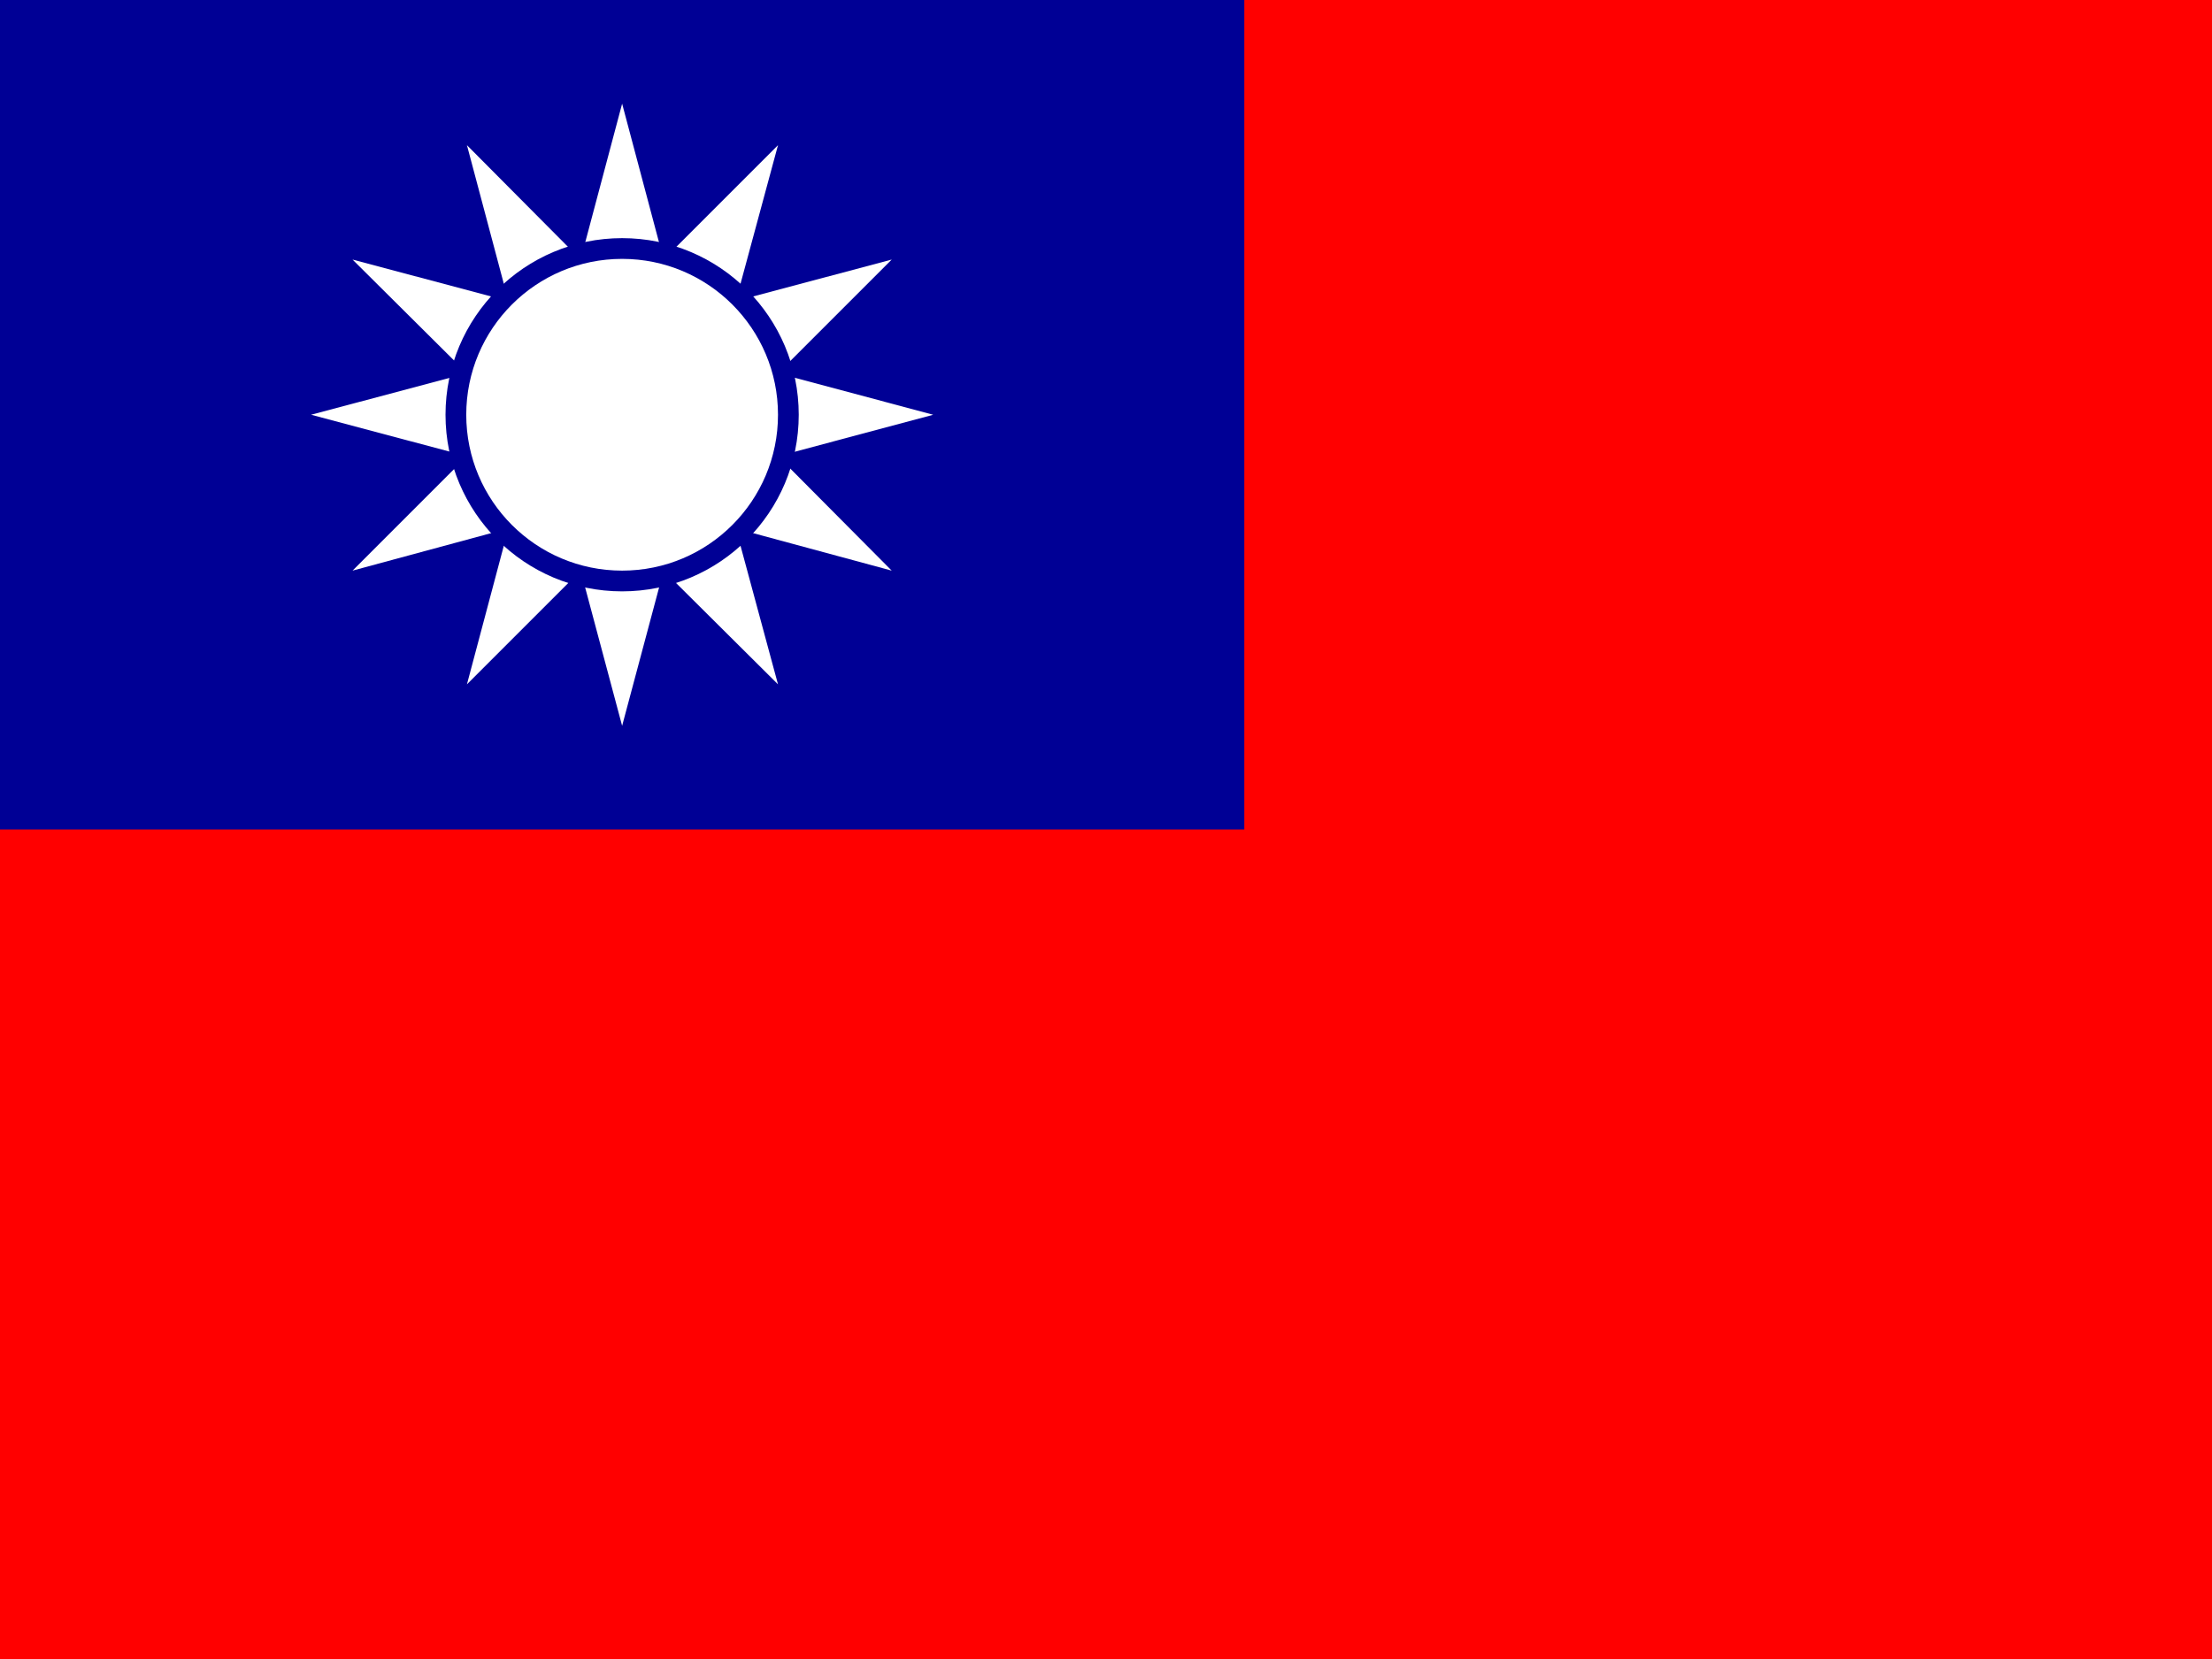
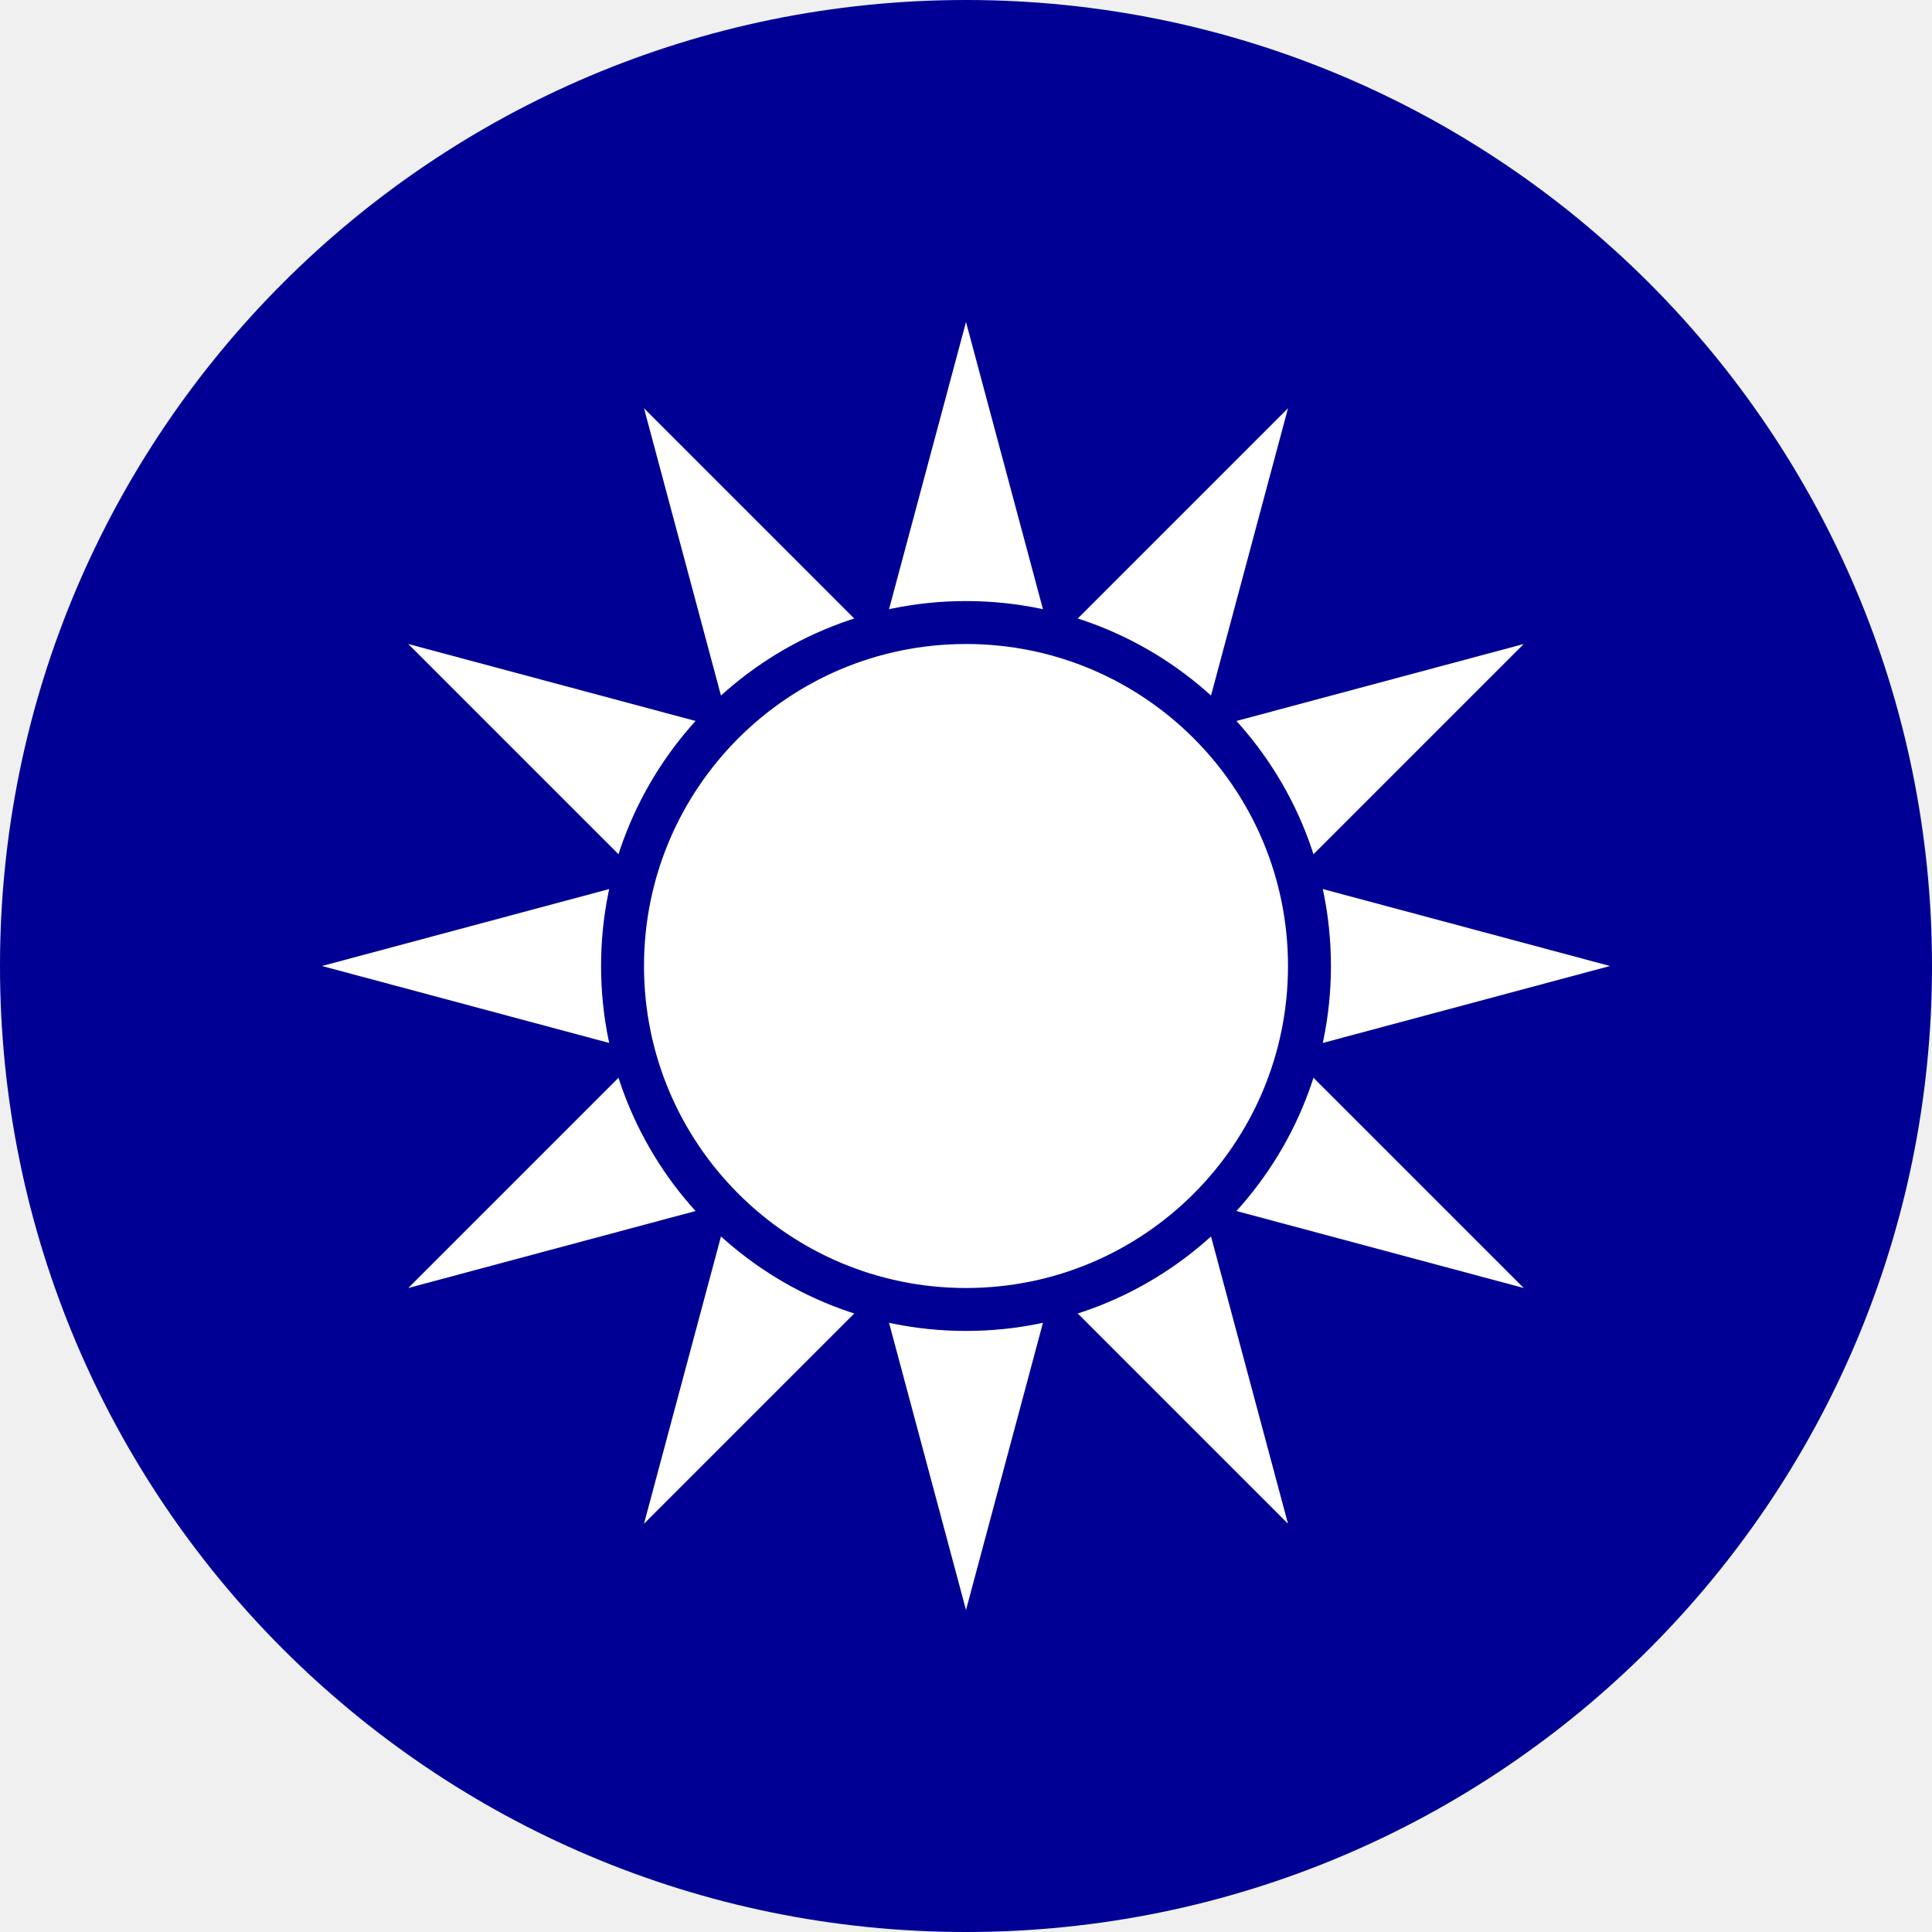
- <svg xmlns="http://www.w3.org/2000/svg" id="flag-icons-tw" viewBox="0 0 640 480">
-   <clipPath id="a">
-     <path d="M0 0h640v480H0z" />
-   </clipPath>
-   <g clip-path="url(#a)">
-     <path fill="red" d="M0 0h720v480H0z" />
-     <path fill="#000095" d="M0 0h360v240H0z" />
-     <g fill="#fff">
-       <path d="m154 126.9-2.5 9.6 9.4 2.6-1.8-7.1zm46.9 5.1-1.8 7.1 9.4-2.6-2.5-9.6zm-41.8-24-5.1 5.1 1.9 6.9z" />
-       <path d="m155.9 120-1.9 6.9 5.1 5.1z" />
-       <path d="m154 113.1-6.9 6.9 6.9 6.9 1.9-6.9zm14 27.8 5.1 5.1 6.9-1.9zm18.9 5.1 9.6 2.5 2.6-9.4-7.1 1.8z" />
-       <path d="m192 140.9 7.1-1.8 1.8-7.1zm-31.1-1.8 2.6 9.4 9.6-2.5-5.1-5.1zm19.1 5 6.9 1.9 5.1-5.1z" />
-       <path d="m173.1 146 6.9 6.9 6.9-6.9-6.9-1.9zm-12.2-45.1-9.4 2.6 2.5 9.6 5.1-5.1zm-1.8 31.1 1.8 7.1 7.1 1.8zm45-12 1.9-6.9-5.1-5.1z" />
-       <path d="m168 99.1-7.1 1.8-1.8 7.1zm32.9 8.9-1.8-7.1-7.1-1.8zm5.1 18.9 6.9-6.9-6.9-6.9-1.9 6.9z" />
-       <path d="m200.9 108-8.9-8.9-12-3.2-12 3.2-8.9 8.9-3.2 12 3.2 12 8.9 8.9 12 3.2 12-3.2 8.9-8.9 3.2-12z" />
-       <path d="m200.9 132 5.1-5.1-1.9-6.9zm5.1-18.9 2.5-9.6-9.4-2.6 1.8 7.1zm-6.9-12.2-2.6-9.4-9.6 2.5 5.1 5.1zm-26-6.9-9.6-2.5-2.6 9.4 7.1-1.8zm6.9 1.9-6.9-1.9-5.1 5.1z" />
-       <path d="m186.9 94-6.9-6.9-6.9 6.9 6.9 1.9z" />
-       <path d="m192 99.1-5.1-5.1-6.9 1.9zM173.1 146l-9.6 2.5 4.5 16.6 12-12.2zm-5.1 19.1 12 44.9 12-44.9-12-12.2zm-7.1-26-9.4-2.6-4.4 16.4 16.4-4.4z" />
-       <path d="m147.1 152.9-12 45.1 32.9-32.9-4.5-16.6zm-12-20.9L102 165.1l45.1-12.2 4.4-16.4z" />
-       <path d="m154 126.9-6.9-6.9-12 12 16.4 4.5zm0-13.8-2.5-9.6-16.4 4.5 12 12z" />
-       <path d="M135.1 108 90 120l45.1 12 12-12zm90 24-16.6 4.5 4.4 16.4 45.1 12.2z" />
-       <path d="m199.1 139.1-2.6 9.4 16.4 4.4-4.4-16.4zm-12.2 6.9-6.9 6.9 12 12.2 4.5-16.6zm19.1-19.1 2.5 9.6 16.6-4.5-12.2-12z" />
-       <path d="m192 165.1 33.1 32.9-12.2-45.1-16.4-4.4zm7.1-64.2 9.4 2.6 4.4-16.4-16.4 4.4z" />
-       <path d="M225.1 108 258 75.1l-45.1 12-4.4 16.4zm-12.2-20.9L225.1 42 192 75.1l4.5 16.4zm12.2 44.9 44.9-12-44.9-12-12.2 12z" />
-       <path d="m206 113.1 6.9 6.9 12.2-12-16.6-4.5zm-38-38L135.1 42l12 45.1 16.4 4.4z" />
-       <path d="m160.9 100.9 2.6-9.4-16.4-4.4 4.4 16.4z" />
-       <path d="m147.1 87.1-45.1-12 33.1 32.9 16.4-4.5zm39.8 6.9 9.6-2.5-4.5-16.4-12 12z" />
-       <path d="M192 75.1 180 30l-12 45.1 12 12z" />
-       <path d="m173.1 94 6.9-6.9-12-12-4.5 16.4z" />
-     </g>
-     <circle cx="180" cy="120" r="51.1" fill="#000095" />
-     <circle cx="180" cy="120" r="45.1" fill="#fff" />
-   </g>
+ <svg xmlns="http://www.w3.org/2000/svg" width="600" height="600" viewBox="-45 -45 90 90">
+   <circle r="45" fill="#000095" />
+   <path fill="#fff" d="m0 30-15-55.981L25.981 15-30 0l55.981-15L-15 25.981 0-30l15 55.981L-25.981-15 30 0l-55.981 15L15-25.981Z" />
+   <circle r="16" fill="none" stroke="#000095" stroke-width="2" />
</svg>
